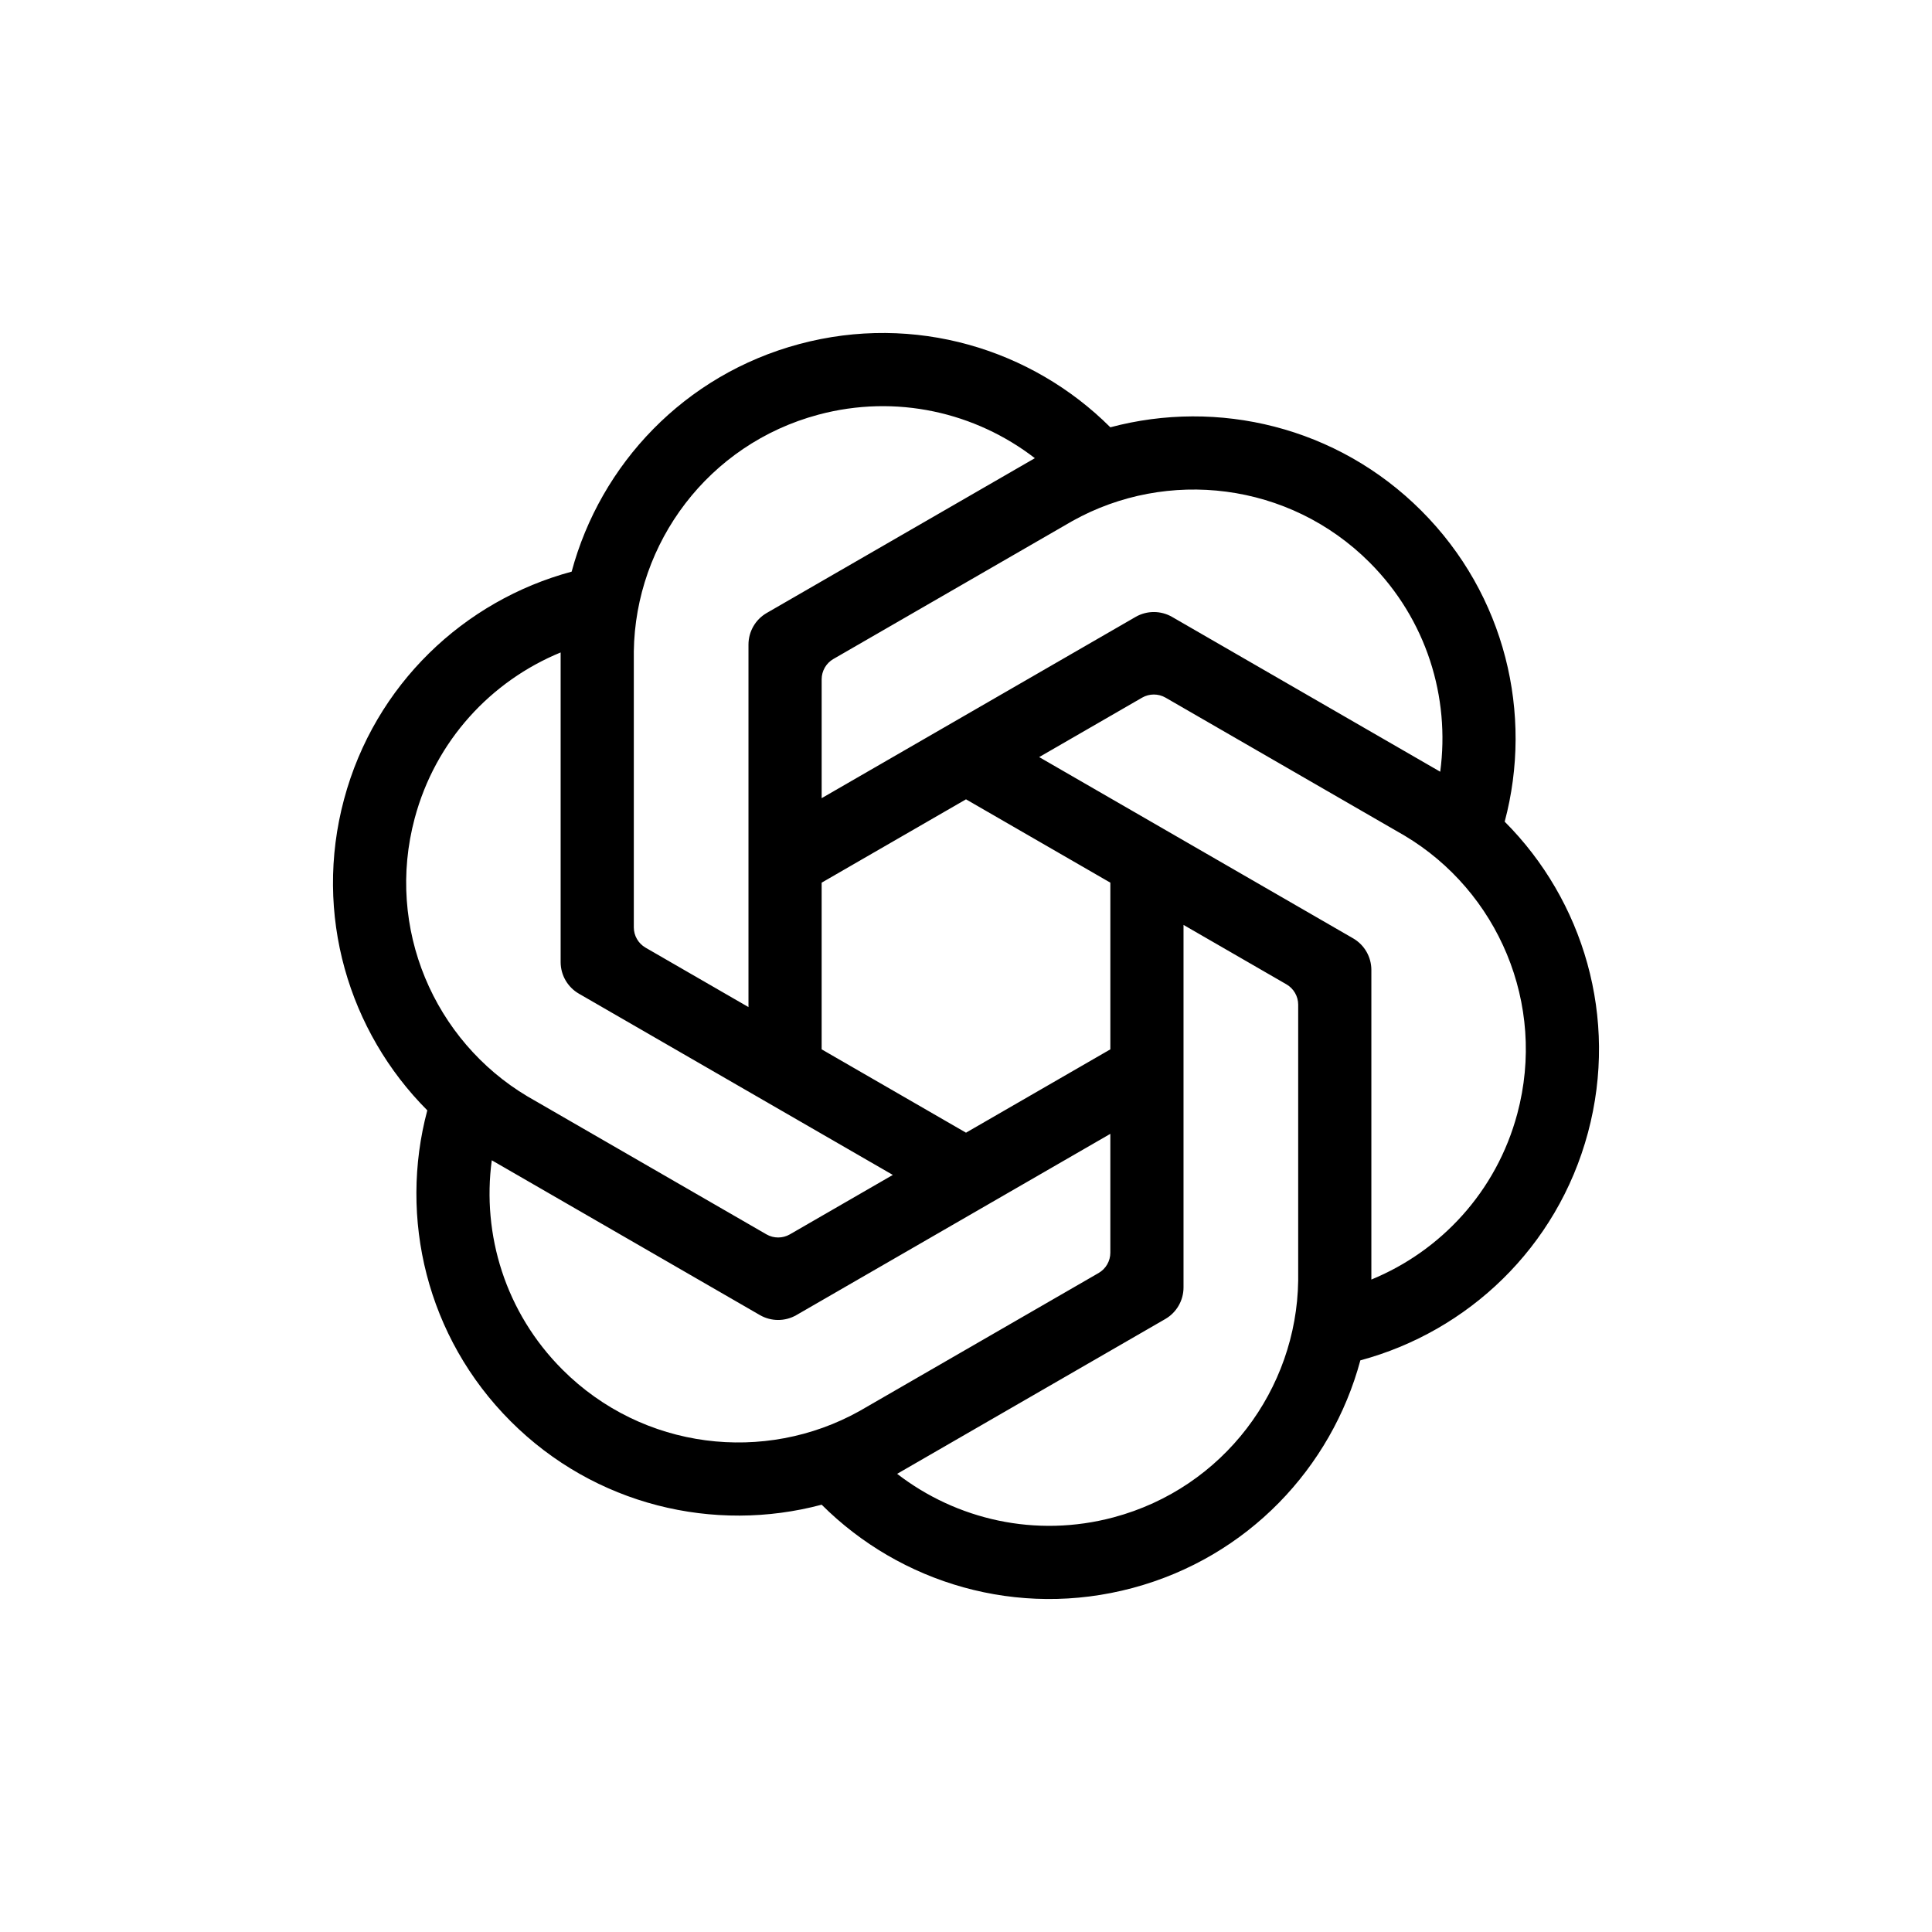
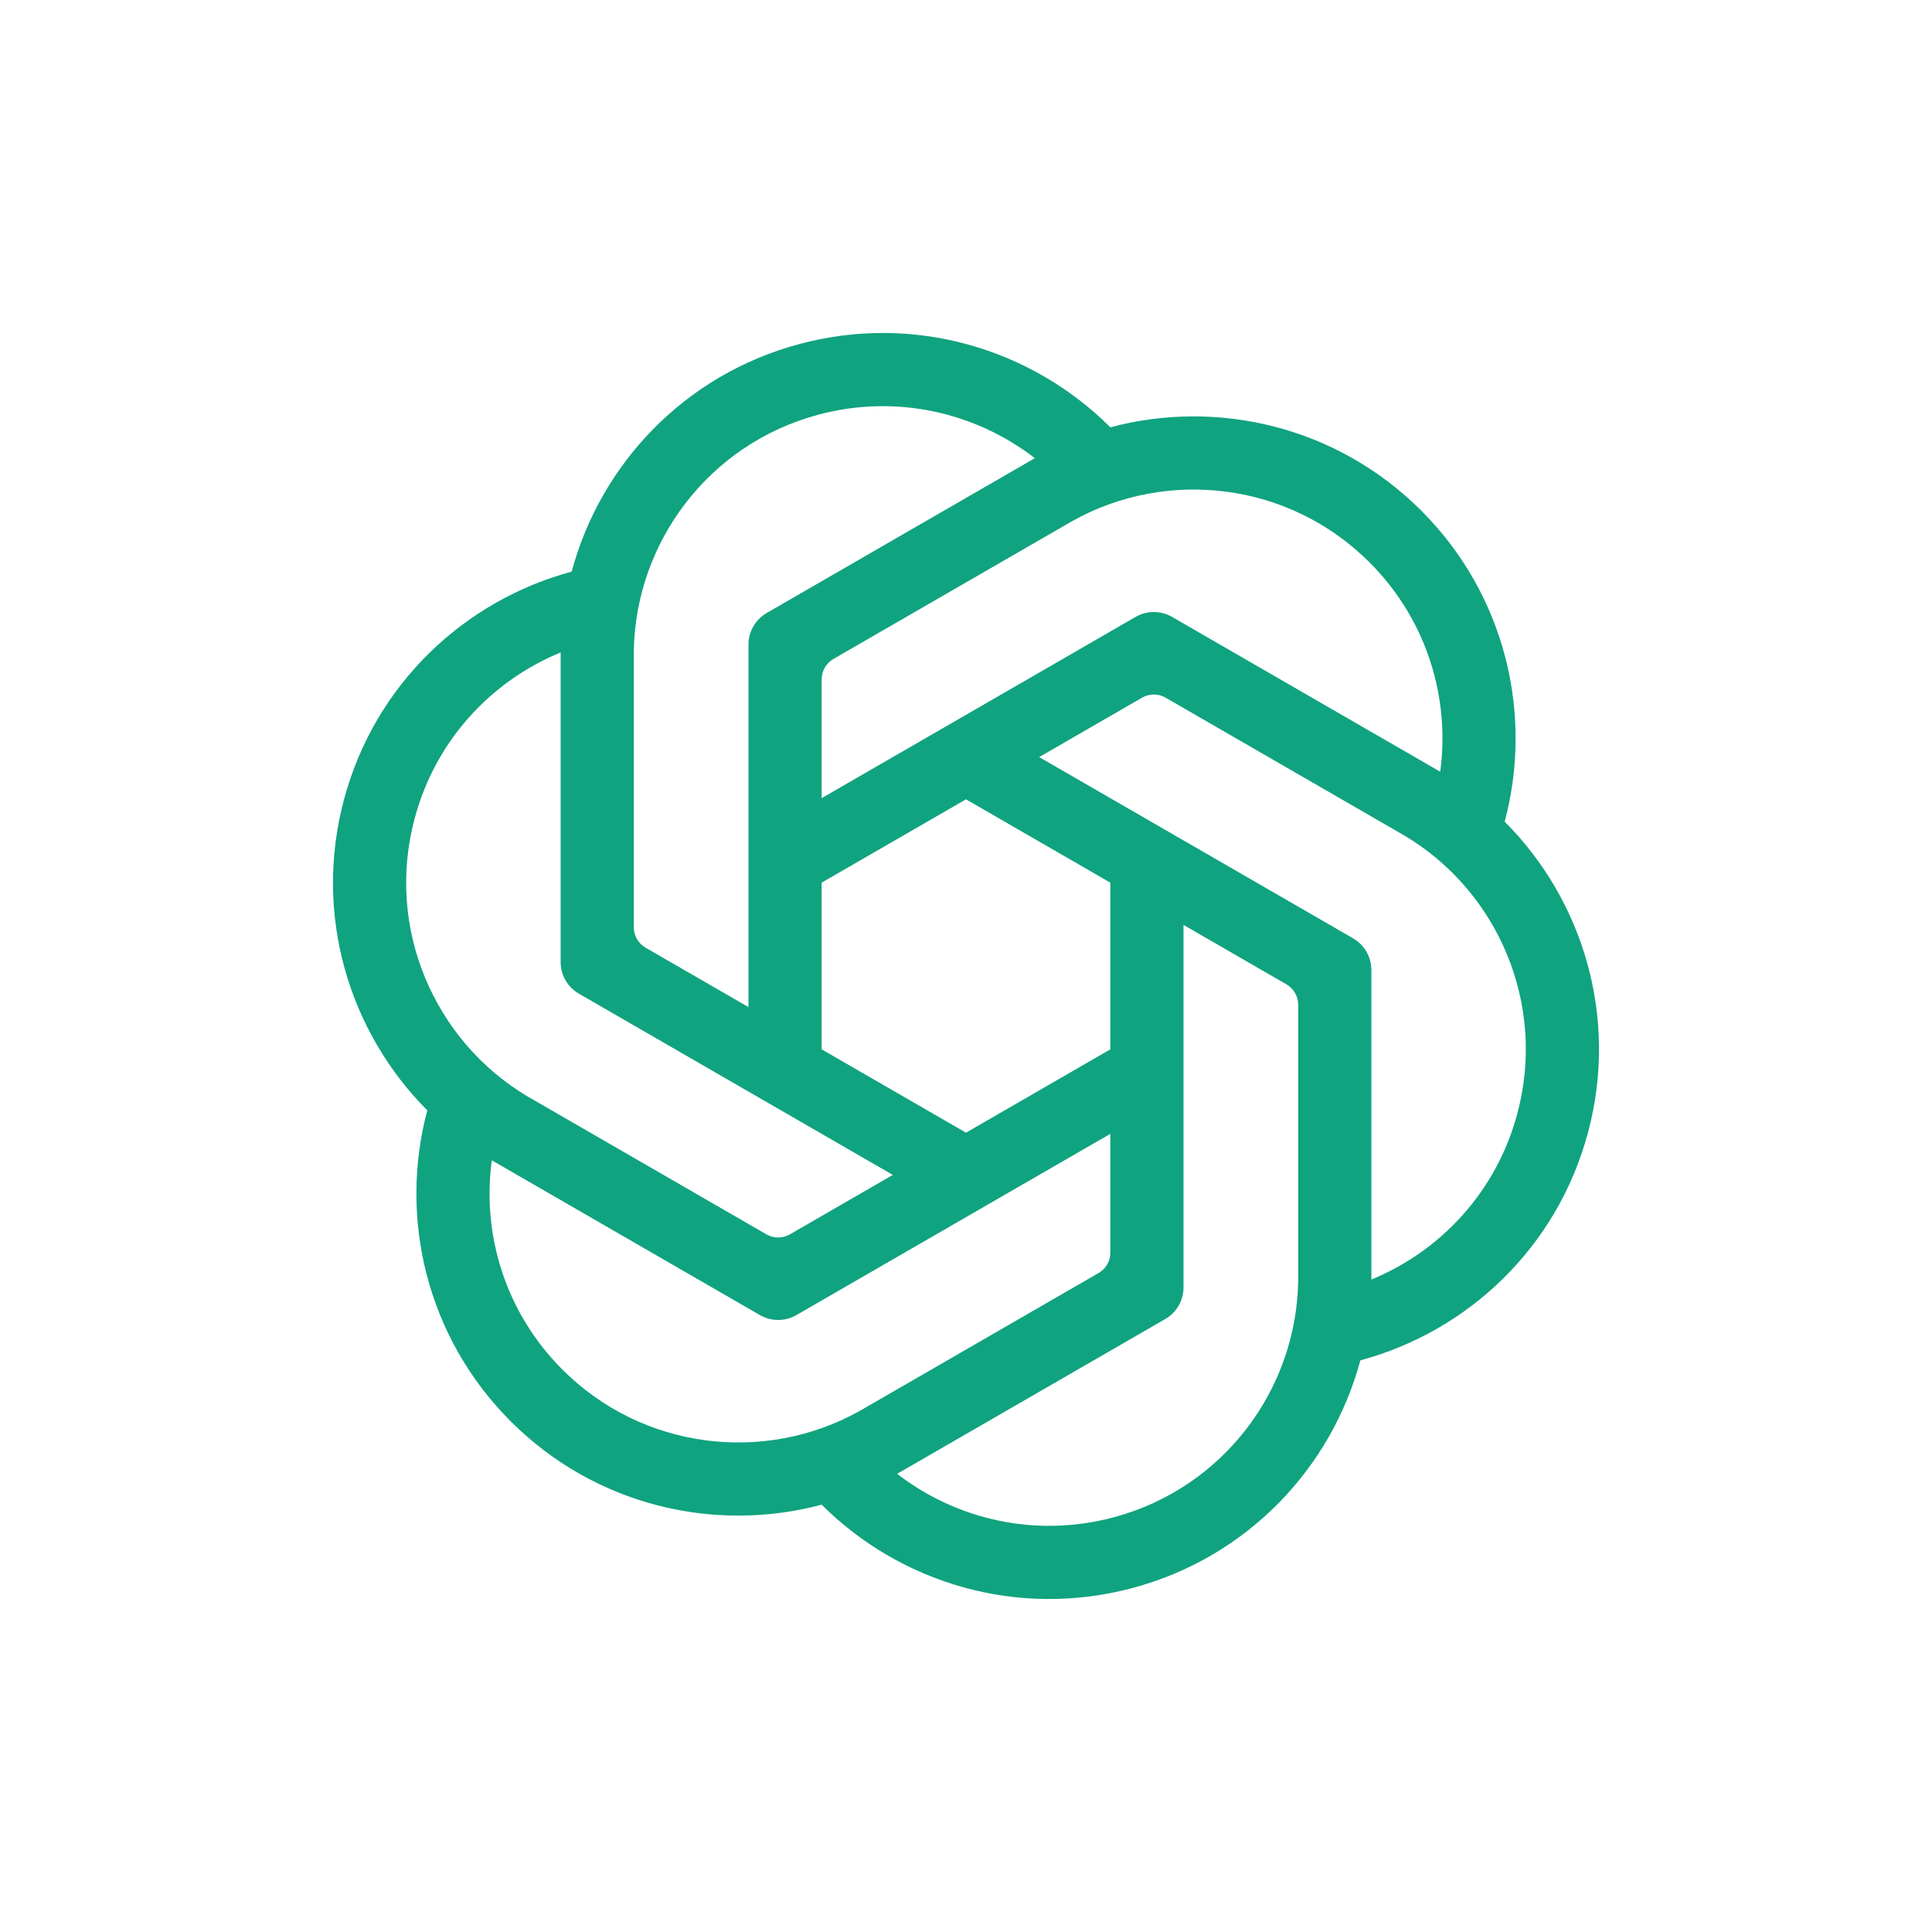
<svg xmlns="http://www.w3.org/2000/svg" width="611" height="611" viewBox="0 0 611 611" fill="none">
-   <path fill-rule="evenodd" clip-rule="evenodd" d="M252.794 108.802C289.191 99.048 326.265 110.305 351.148 135.135C385.113 126.072 422.85 134.862 449.492 161.505C476.136 188.149 484.925 225.888 475.862 259.85V259.854C500.696 284.735 511.95 321.81 502.198 358.207C492.447 394.602 464.161 421.084 430.215 430.217C421.083 464.162 394.603 492.448 358.206 502.199C321.812 511.951 284.734 500.693 259.852 475.864C225.887 484.927 188.15 476.137 161.507 449.495C134.864 422.851 126.073 385.111 135.136 351.149C110.304 326.266 99.05 289.192 108.801 252.795C118.552 216.4 146.84 189.918 180.784 180.785C189.917 146.841 216.396 118.553 252.794 108.802ZM374.292 407.145C374.292 411.271 372.092 415.086 368.517 417.148L283.723 466.102C302.487 480.585 327.555 486.459 352.217 479.852C386.997 470.532 410.068 439.312 410.555 405.006V317.717C410.555 315.08 409.125 312.621 406.843 311.303L374.292 292.509V407.145ZM251.868 415.897C248.296 417.959 243.893 417.959 240.317 415.897L155.526 366.942C152.366 390.436 159.811 415.08 177.866 433.136H177.863C203.325 458.594 241.896 462.962 271.85 446.232L347.449 402.586C349.735 401.268 351.148 398.8 351.148 396.163V358.579L251.868 415.897ZM368.602 220.628C366.319 219.309 363.474 219.318 361.191 220.637L328.641 239.431L427.921 296.749C431.496 298.811 433.697 302.627 433.697 306.752V404.661C455.622 395.654 473.244 376.881 479.851 352.218C489.169 317.442 473.668 281.85 444.201 264.274L368.602 220.628ZM177.303 206.34C155.377 215.348 137.756 234.122 131.148 258.783C121.832 293.561 137.331 329.153 166.799 346.727L242.398 390.373C244.68 391.692 247.525 391.684 249.807 390.366L282.357 371.572L183.078 314.253C179.504 312.189 177.303 308.375 177.303 304.251V206.34ZM259.849 279.145V331.858L305.5 358.213L351.15 331.858V279.145L305.5 252.789L259.849 279.145ZM327.276 144.9C308.512 130.418 283.445 124.543 258.782 131.15C224.002 140.471 200.931 171.691 200.445 205.995V293.286C200.445 295.923 201.875 298.381 204.158 299.7L236.707 318.493V203.856C236.707 199.731 238.909 195.916 242.483 193.853L327.276 144.9ZM433.137 177.867C407.675 152.407 369.103 148.038 339.149 164.769L263.55 208.415C261.265 209.734 259.852 212.202 259.852 214.838V252.423L359.132 195.105C362.703 193.041 367.108 193.041 370.682 195.105L455.473 244.06C458.635 220.567 451.189 195.922 433.135 177.867H433.137Z" fill="black" />
+   <path fill-rule="evenodd" clip-rule="evenodd" d="M252.794 108.802C289.191 99.048 326.265 110.305 351.148 135.135C385.113 126.072 422.85 134.862 449.492 161.505C476.136 188.149 484.925 225.888 475.862 259.85V259.854C500.696 284.735 511.95 321.81 502.198 358.207C492.447 394.602 464.161 421.084 430.215 430.217C421.083 464.162 394.603 492.448 358.206 502.199C321.812 511.951 284.734 500.693 259.852 475.864C225.887 484.927 188.15 476.137 161.507 449.495C134.864 422.851 126.073 385.111 135.136 351.149C110.304 326.266 99.05 289.192 108.801 252.795C118.552 216.4 146.84 189.918 180.784 180.785C189.917 146.841 216.396 118.553 252.794 108.802ZM374.292 407.145C374.292 411.271 372.092 415.086 368.517 417.148L283.723 466.102C302.487 480.585 327.555 486.459 352.217 479.852C386.997 470.532 410.068 439.312 410.555 405.006V317.717C410.555 315.08 409.125 312.621 406.843 311.303L374.292 292.509V407.145ZM251.868 415.897C248.296 417.959 243.893 417.959 240.317 415.897L155.526 366.942C152.366 390.436 159.811 415.08 177.866 433.136H177.863C203.325 458.594 241.896 462.962 271.85 446.232L347.449 402.586C349.735 401.268 351.148 398.8 351.148 396.163V358.579L251.868 415.897ZM368.602 220.628C366.319 219.309 363.474 219.318 361.191 220.637L328.641 239.431L427.921 296.749C431.496 298.811 433.697 302.627 433.697 306.752V404.661C455.622 395.654 473.244 376.881 479.851 352.218C489.169 317.442 473.668 281.85 444.201 264.274L368.602 220.628ZM177.303 206.34C155.377 215.348 137.756 234.122 131.148 258.783C121.832 293.561 137.331 329.153 166.799 346.727L242.398 390.373C244.68 391.692 247.525 391.684 249.807 390.366L282.357 371.572L183.078 314.253C179.504 312.189 177.303 308.375 177.303 304.251V206.34ZM259.849 279.145V331.858L305.5 358.213L351.15 331.858V279.145L305.5 252.789L259.849 279.145ZM327.276 144.9C308.512 130.418 283.445 124.543 258.782 131.15C224.002 140.471 200.931 171.691 200.445 205.995V293.286C200.445 295.923 201.875 298.381 204.158 299.7L236.707 318.493V203.856C236.707 199.731 238.909 195.916 242.483 193.853L327.276 144.9ZM433.137 177.867C407.675 152.407 369.103 148.038 339.149 164.769L263.55 208.415C261.265 209.734 259.852 212.202 259.852 214.838V252.423L359.132 195.105C362.703 193.041 367.108 193.041 370.682 195.105L455.473 244.06C458.635 220.567 451.189 195.922 433.135 177.867H433.137Z" fill="#10A37F" />
</svg>
